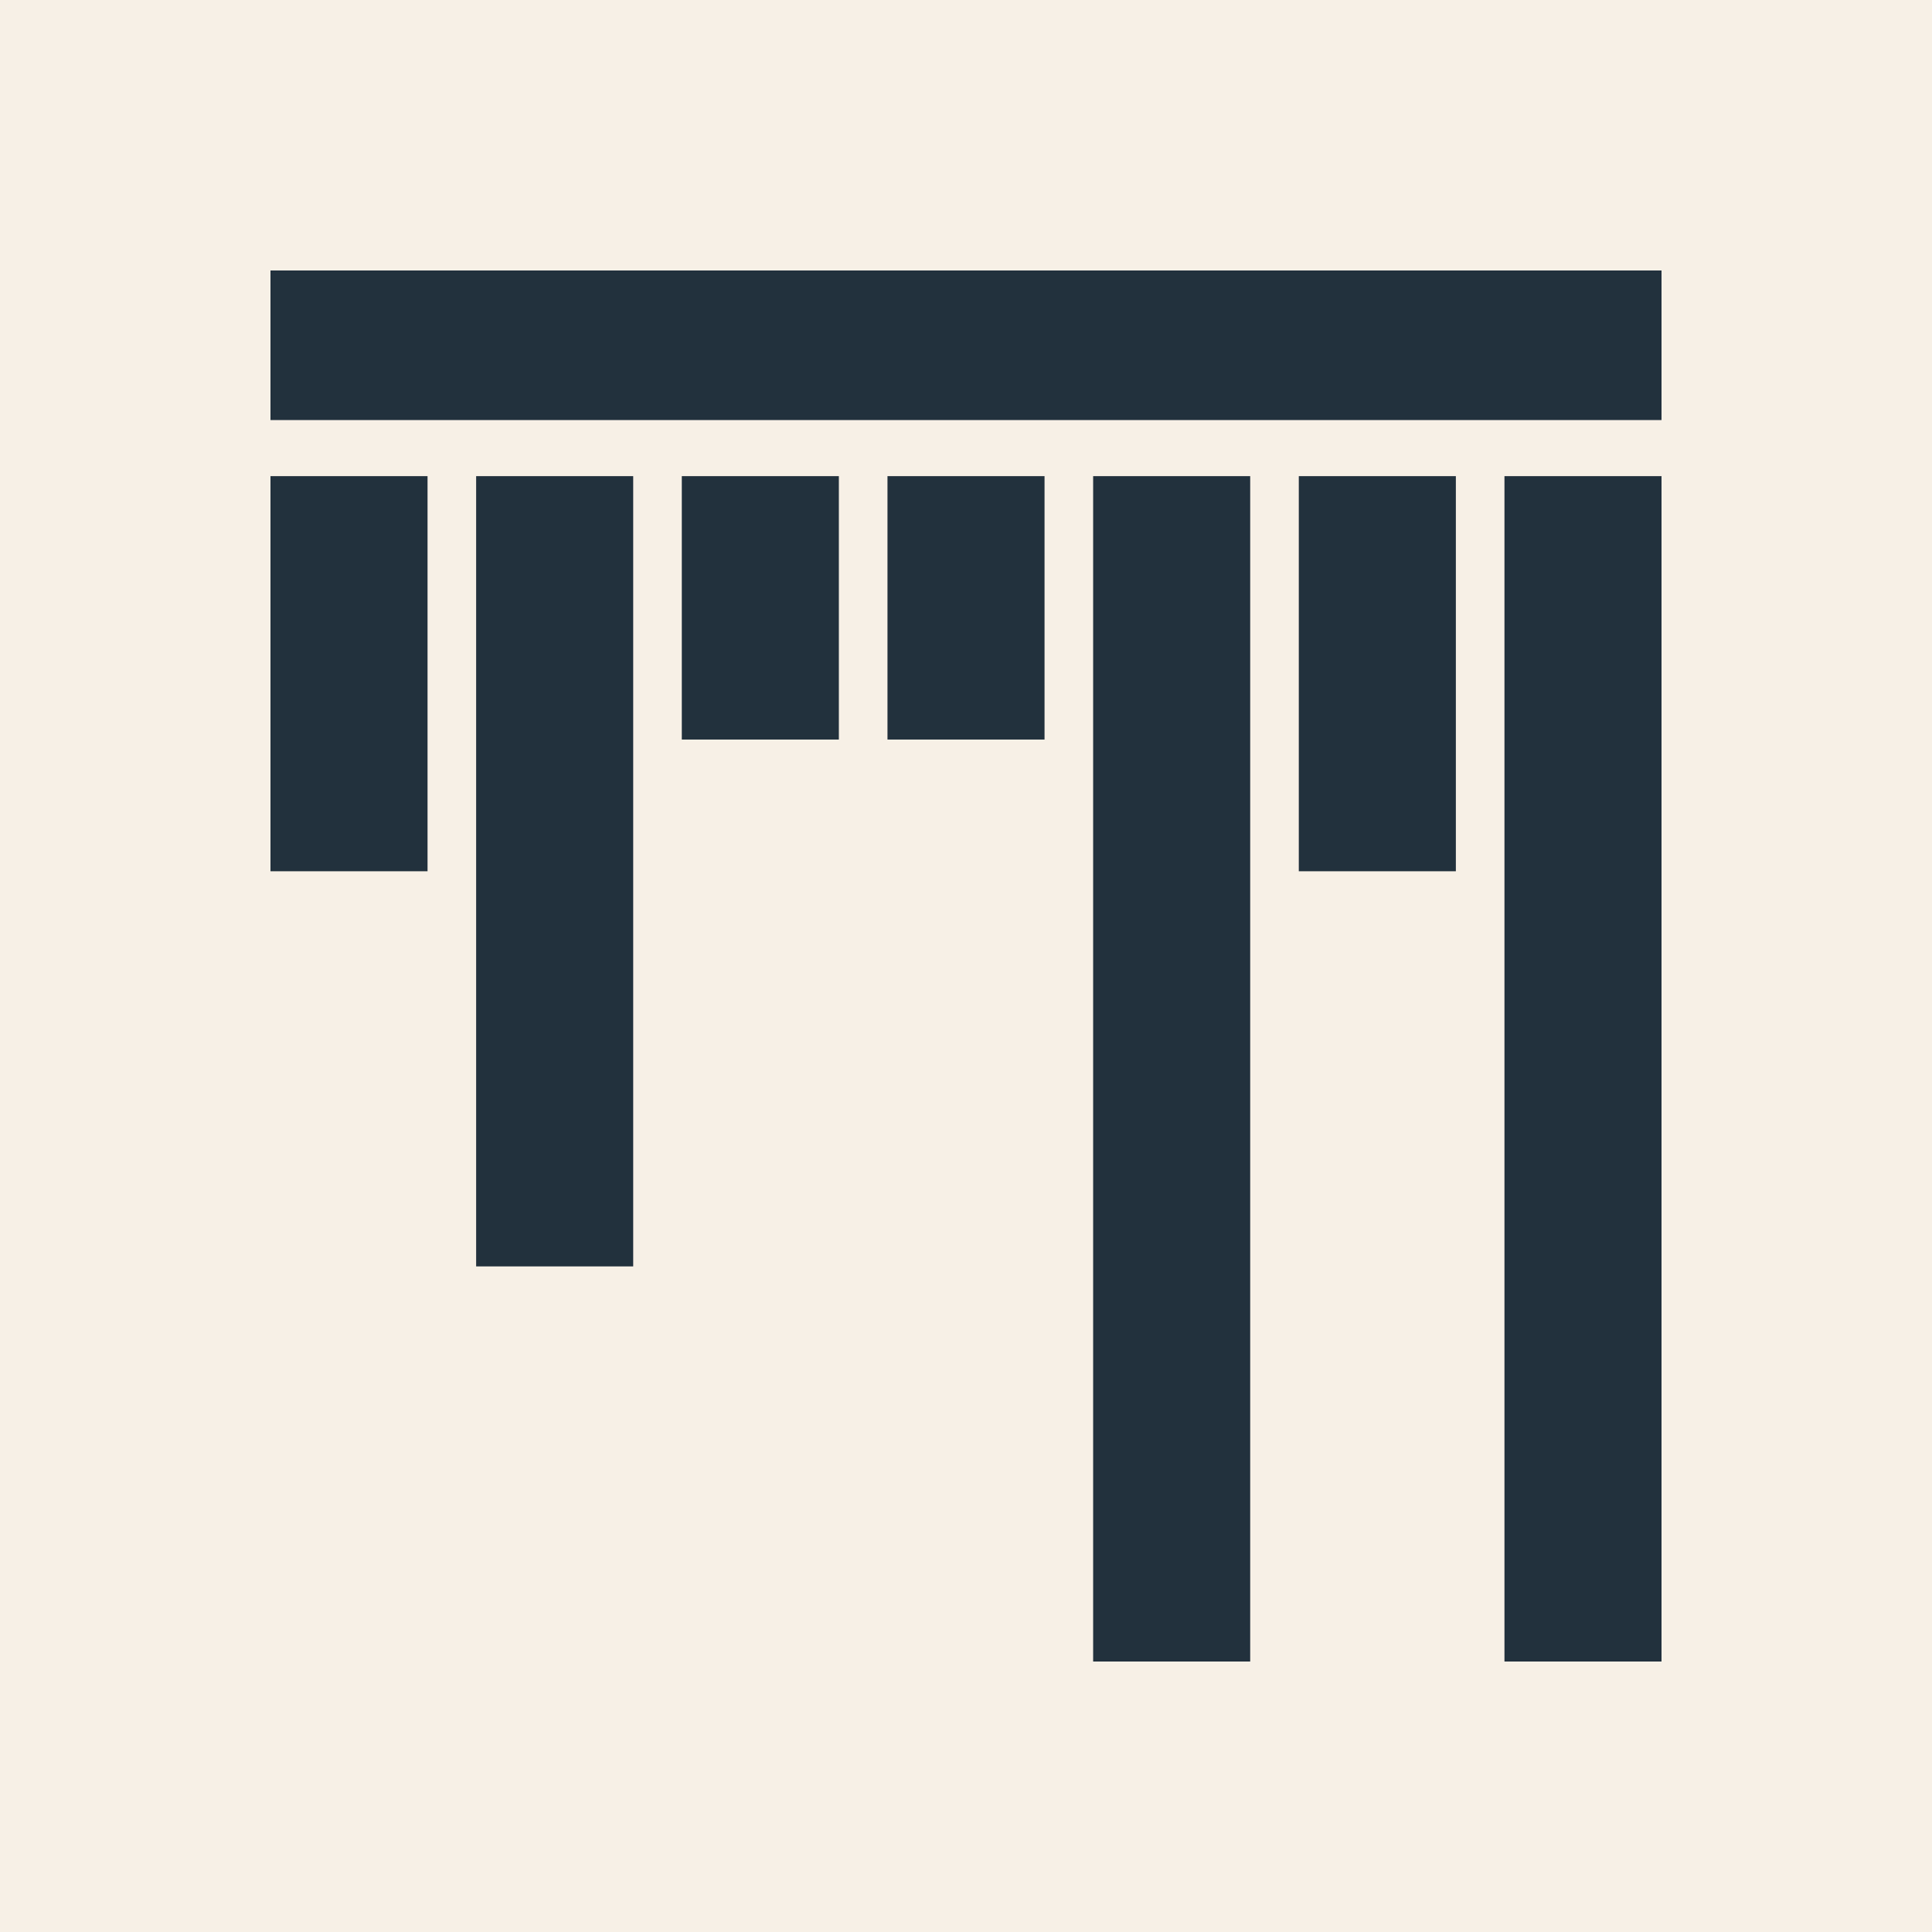
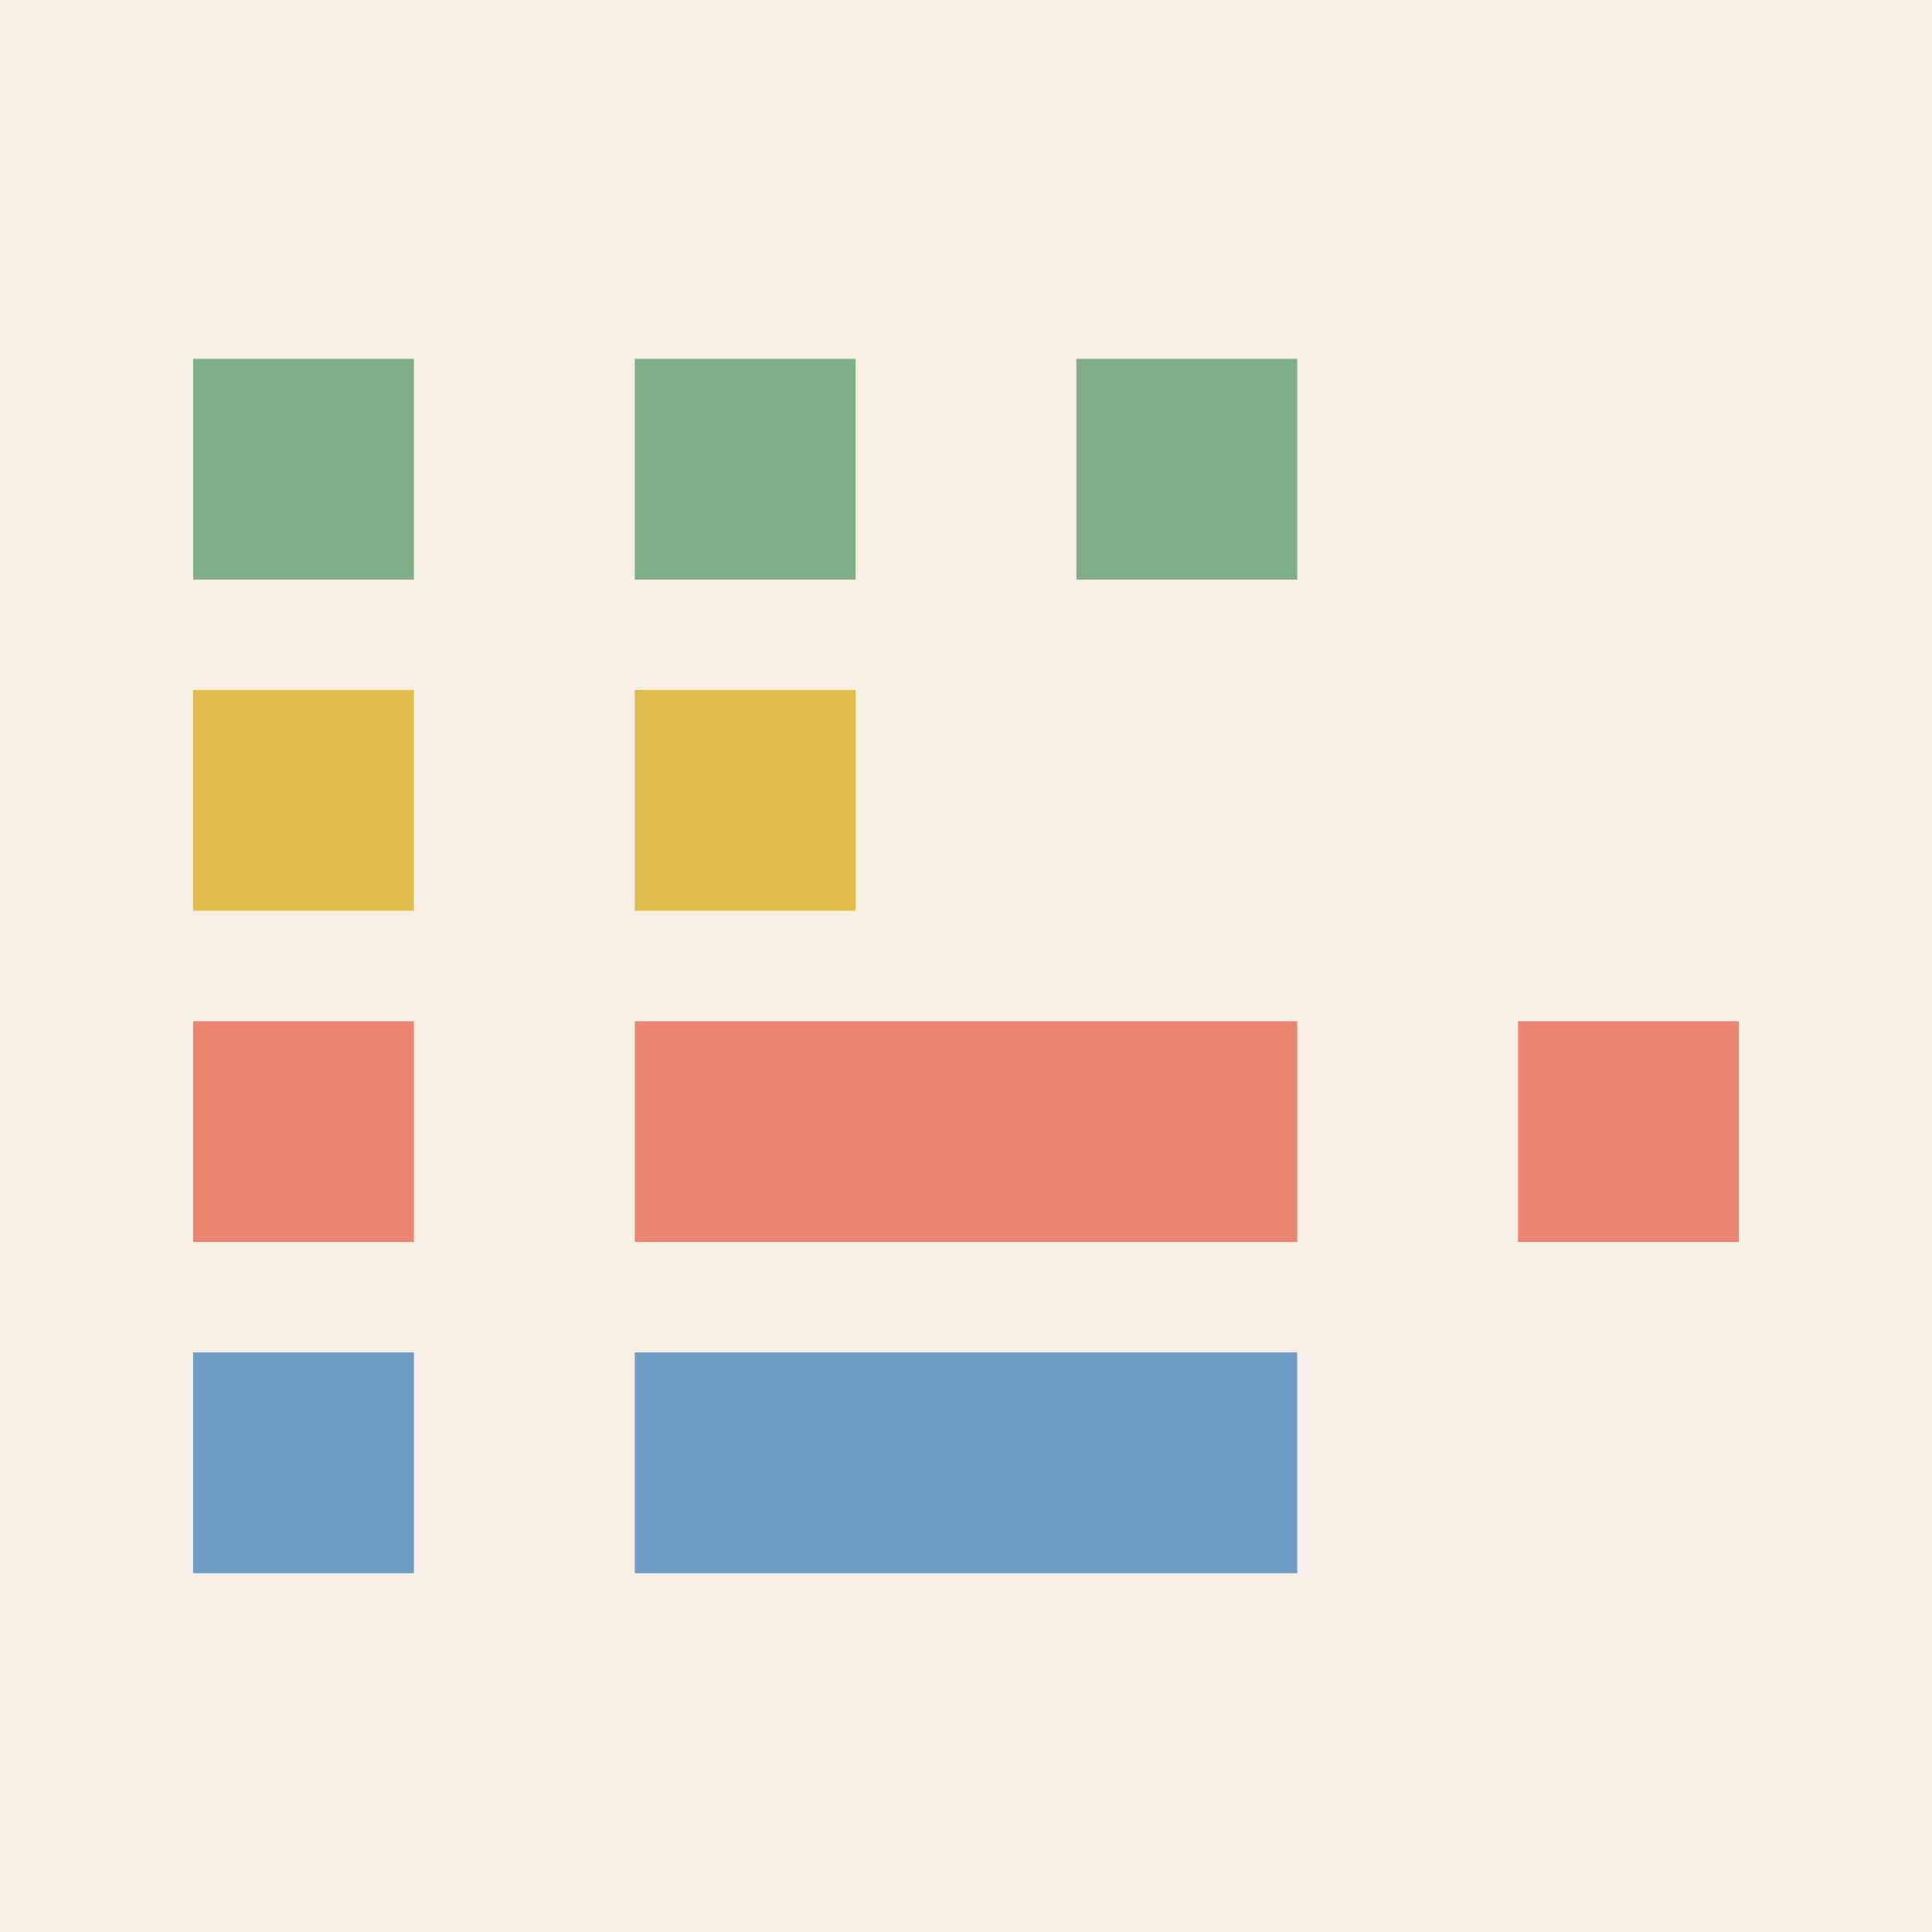
<svg xmlns="http://www.w3.org/2000/svg" viewBox="0 0 140.0 140.0" width="140" height="140">
  <rect width="140" height="140" fill="#f7f0e6" />
-   <path fill="#22313d" d="M19.600 19.600h100.800v10.839h-100.800ZM19.600 34.503h11.381v28.632h-11.381ZM34.503 34.503h11.381v57.265h-11.381ZM49.406 34.503h11.381v19.088h-11.381ZM64.310 34.503h11.381v19.088h-11.381ZM79.213 34.503h11.381v85.897h-11.381ZM94.116 34.503h11.381v28.632h-11.381ZM109.019 34.503h11.381v85.897h-11.381Z" />
+   <path fill="#7fae86" d="M14.000 26.000h16.000v16.000h-16.000ZM46.000 26.000h16.000v16.000h-16.000ZM78.000 26.000h16.000v16.000h-16.000Z" />
+   <path fill="#e0bd4c" d="M14.000 50.000h16.000v16.000h-16.000ZM46.000 50.000h16.000v16.000h-16.000Z" />
+   <path fill="#e98670" d="M14.000 74.000h16.000v16.000h-16.000ZM46.000 74.000h48.000v16.000h-48.000ZM110.000 74.000h16.000v16.000h-16.000Z" />
+   <path fill="#6e9cc4" d="M14.000 98.000h16.000v16.000h-16.000ZM46.000 98.000h48.000v16.000h-48.000Z" />
</svg>
